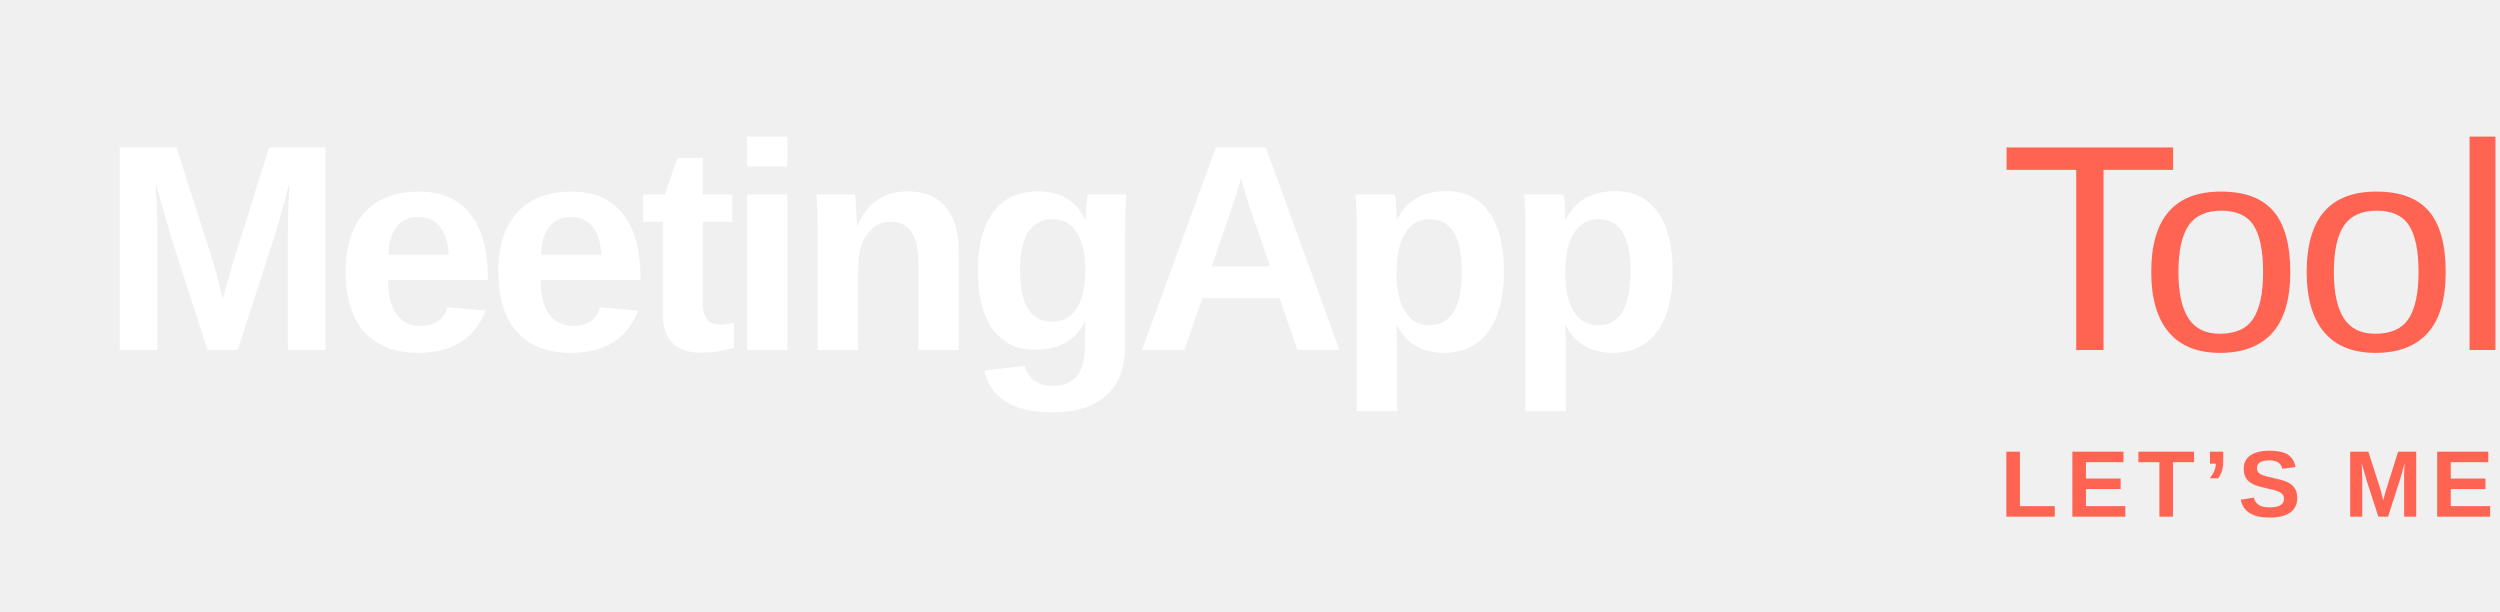
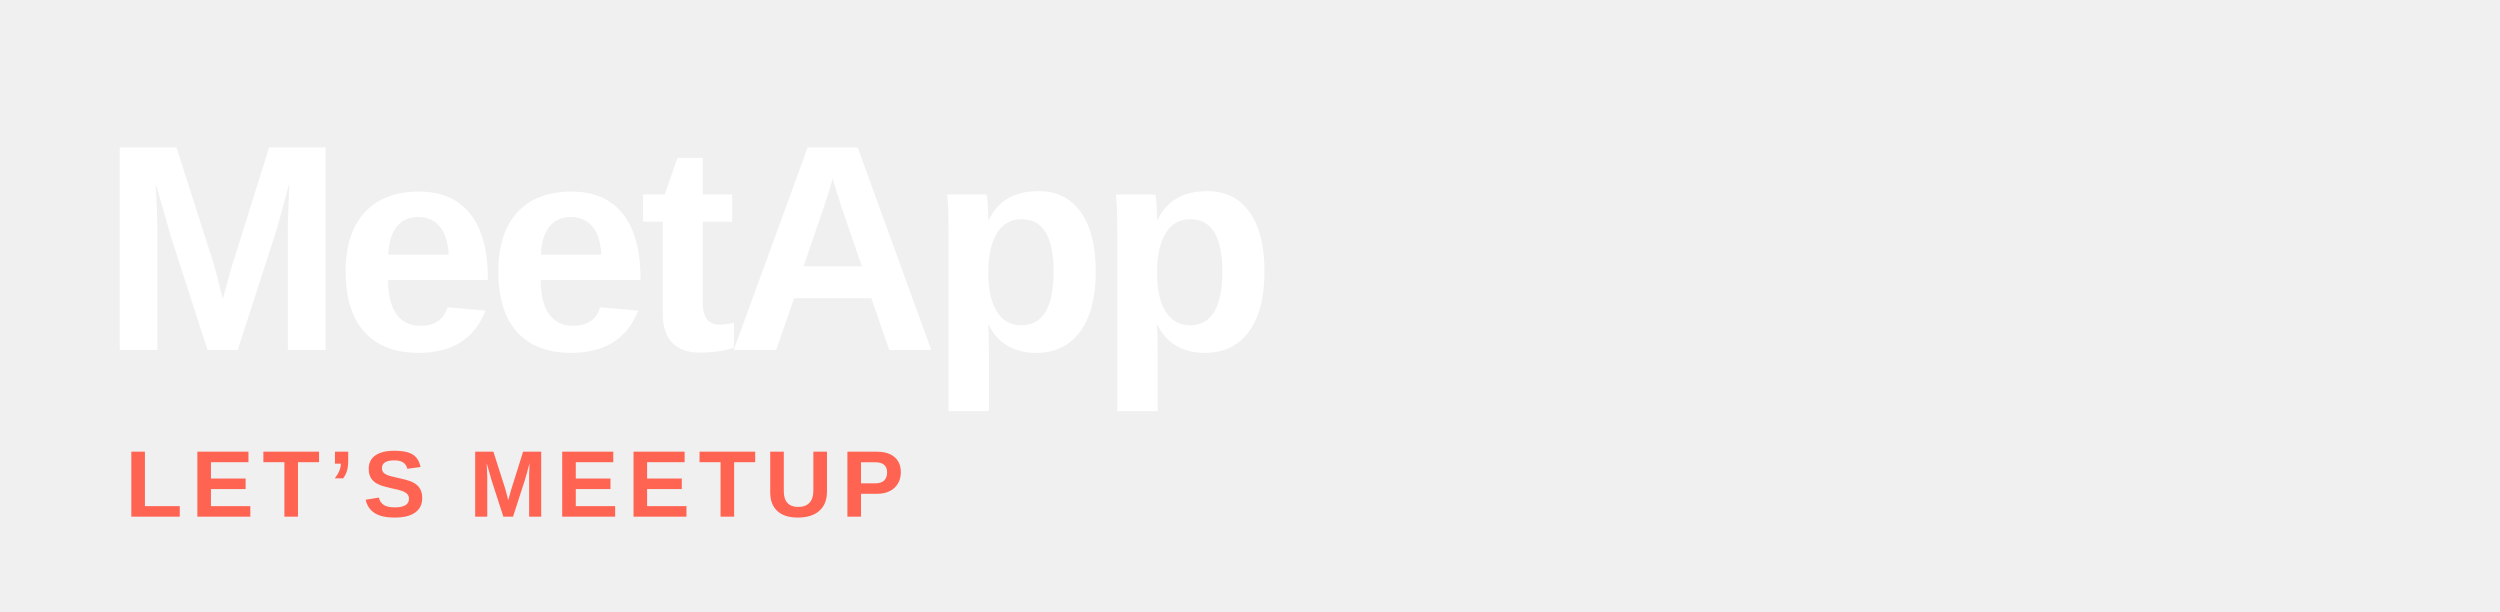
<svg xmlns="http://www.w3.org/2000/svg" width="900" height="220" viewBox="0 0 900 220" fill="none" role="img" aria-labelledby="title desc">
  <rect width="1200" height="220" fill="transparent" />
  <g font-family="Arial, Helvetica, sans-serif">
-     <text x="36" y="126" font-size="106" font-weight="800" letter-spacing="-4" fill="#FFFFFF">MeetingApp</text>
-     <text x="720" y="126" font-size="106" font-weight="400" letter-spacing="-3" fill="#FF6352">Tools</text>
-     <text x="720" y="186" font-size="34" font-weight="600" letter-spacing="3" fill="#FF6352">LET’S MEETUP</text>
+     <text x="36" y="126" font-size="106" font-weight="800" letter-spacing="-4" fill="#FFFFFF">MeetApp</text>
+     <text x="45" y="186" font-size="34" font-weight="600" letter-spacing="3" fill="#FF6352">LET’S MEETUP</text>
  </g>
</svg>
